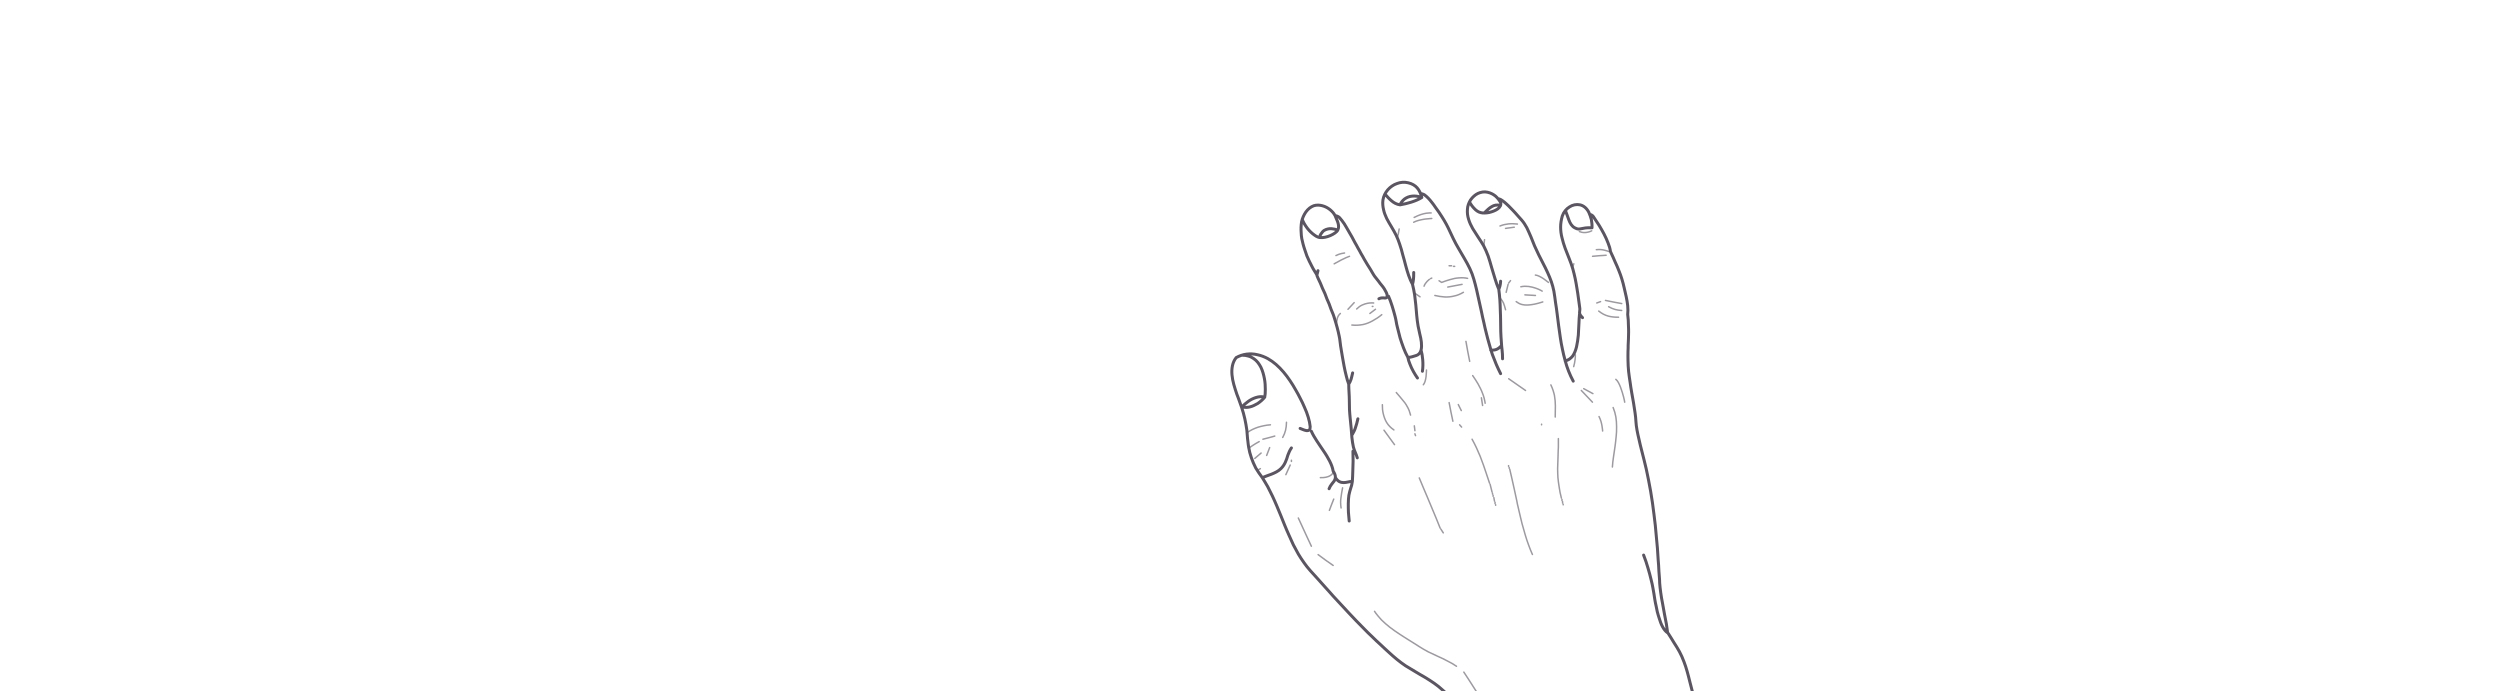
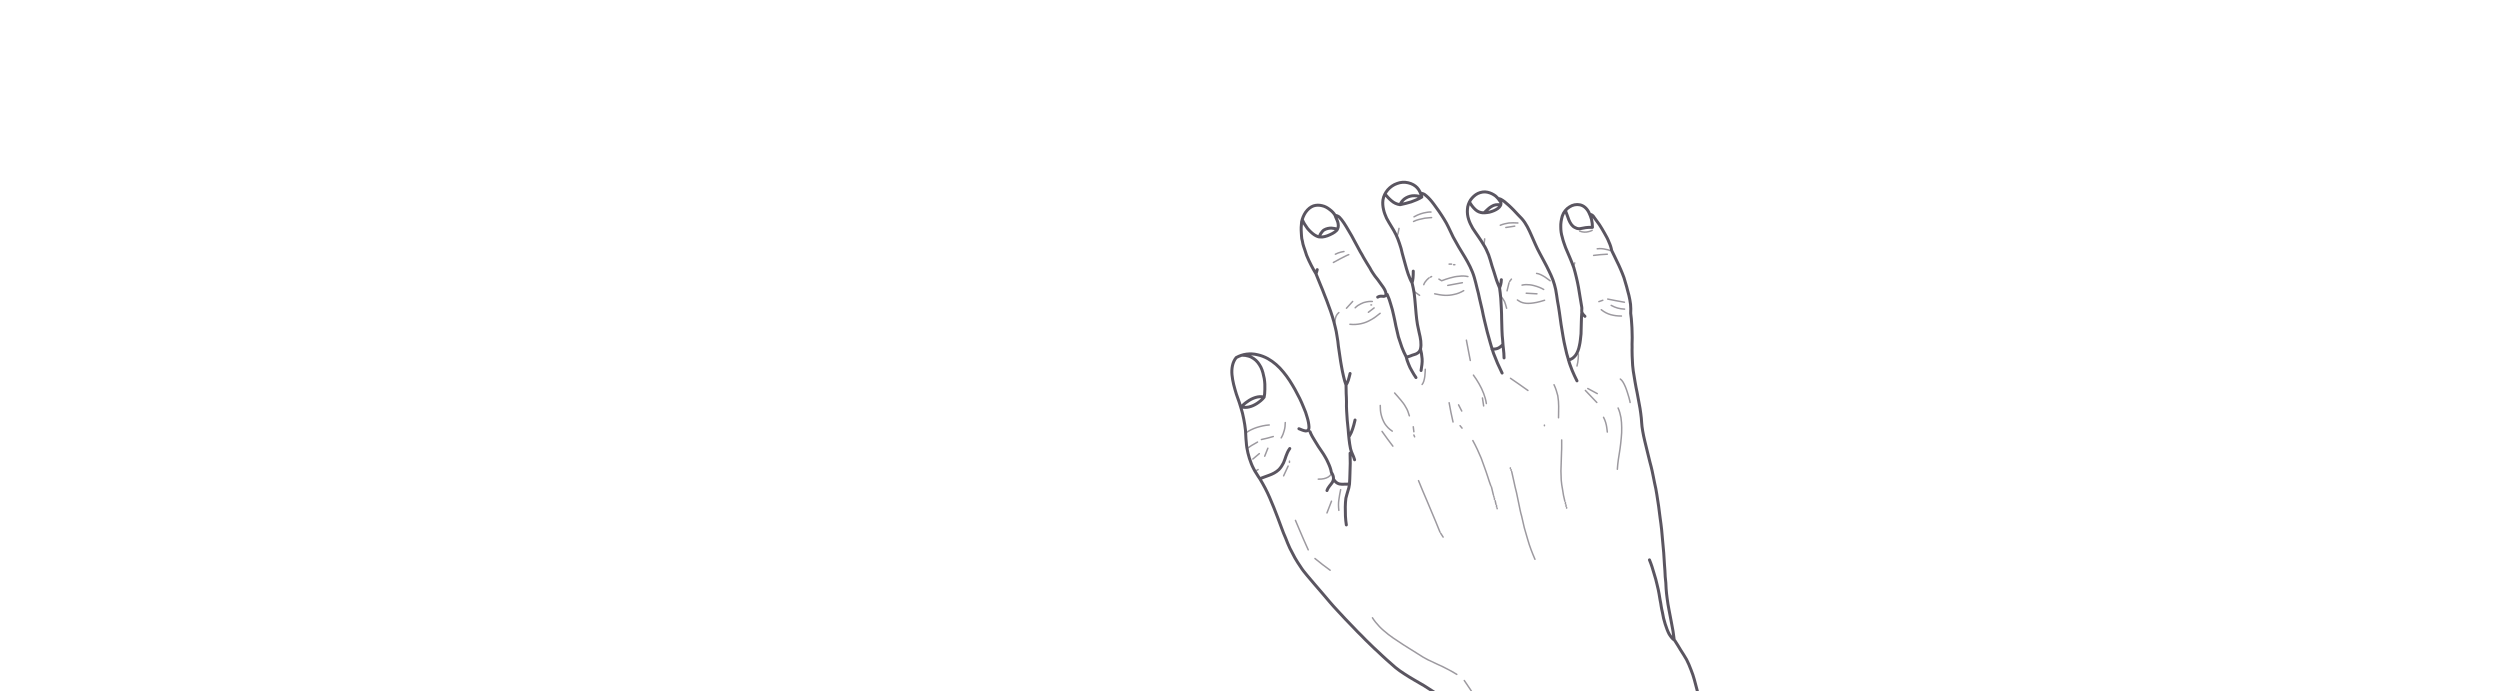
<svg xmlns="http://www.w3.org/2000/svg" viewBox="-400 -20 1666 460" data-side="right">
-   <path class="hand-creases" d="M553.7 121.9 C553.7 121.9 552.4 121.8 550.4 122.1 C549.4 122.3 548.2 122.5 546.8 123.0 C545.5 123.4 544.0 124.1 542.4 124.9 M554.1 125.6 C554.1 125.6 552.1 125.7 549.6 126.0 C547.1 126.4 544.1 127.0 542.1 128.1 M611.2 129.3 C609.1 129.1 607.2 129.0 605.3 129.2 C603.4 129.4 601.6 129.8 599.6 130.6 M609.1 131.4 L603.3 132.2 M589.3 139.7 L588.9 143.0 M496.0 148.6 C496.0 148.6 492.9 148.9 490.3 150.3 M672.0 147.6 C672.0 147.6 671.0 147.1 669.5 146.8 C668.0 146.4 665.9 146.1 663.8 146.4 M499.3 150.8 C498.7 150.9 496.1 152.1 493.7 153.3 C491.3 154.6 489.1 155.8 489.1 155.8 M670.3 150.1 L665.8 150.4 L661.3 150.8 M648.8 155.8 L648.0 157.9 M567.3 157.1 L565.7 157.1 M569.4 157.5 L568.6 157.5 M631.9 168.2 C631.9 168.2 630.5 167.1 628.7 165.8 C626.9 164.6 624.7 163.4 623.2 163.3 M554.1 165.3 L553.3 165.7 M578.0 165.5 C576.1 165.1 574.2 165.0 572.2 165.2 C570.3 165.3 568.3 165.7 566.4 166.3 C564.5 166.8 562.6 167.5 560.7 168.2 M552.5 166.2 C552.5 166.2 549.8 168.2 549.0 170.7 M606.6 167.0 L605.4 168.6 M574.3 169.5 L569.5 170.4 L564.8 171.3 M559.0 167.1 L560.7 168.2 M605.0 169.5 L603.7 174.8 M627.7 174.0 C627.7 174.0 626.0 172.9 623.3 172.0 C622.0 171.6 620.4 171.1 618.7 170.9 C617.0 170.7 615.3 170.7 613.5 171.1 M575.2 174.8 C573.0 176.1 571.0 176.9 568.9 177.3 C566.9 177.8 564.9 178.0 562.8 177.9 C560.7 177.8 558.5 177.4 556.2 176.9 M546.3 177.8 L543.3 175.7 M623.2 176.9 L616.2 176.5 M502.4 181.7 L498.3 186.1 M515.4 181.9 C515.4 181.9 513.6 181.7 511.4 182.1 C510.2 182.3 509.0 182.7 507.7 183.3 C506.4 183.9 505.3 184.7 504.1 185.9 M603.3 186.4 C602.8 184.5 602.4 183.1 601.9 181.9 C601.4 180.8 600.8 179.9 600.0 179.0 M680.7 182.3 L675.3 181.3 L669.9 180.2 M666.6 181.0 L664.1 181.9 M610.4 181.0 C611.4 181.7 612.4 182.4 613.8 182.8 C615.1 183.2 616.8 183.4 619.1 183.2 C620.3 183.1 621.5 182.9 623.0 182.6 C624.5 182.3 626.2 181.8 628.1 181.2 M514.9 184.2 L514.5 184.2 M516.6 186.1 L512.9 188.9 M672.0 184.4 C673.4 185.2 674.8 185.8 676.2 186.2 C677.6 186.6 679.1 186.8 680.7 186.9 M493.2 188.9 C490.8 191.1 491.1 193.3 490.6 195.2 M520.8 189.7 C518.8 191.4 516.7 192.7 514.7 193.8 C512.6 195.0 510.5 195.8 508.2 196.3 C505.8 196.7 503.5 196.9 500.9 196.6 M665.4 187.3 C667.5 189.0 669.5 190.0 671.6 190.6 C673.7 191.2 676.0 191.4 678.6 191.4 M576.9 207.5 L578.1 214.2 L579.4 220.8 M649.8 216.5 C649.9 220.5 648.7 224.3 648.7 224.3 M581.4 230.3 C582.6 232.1 583.9 233.9 585.0 235.9 C586.1 237.9 587.2 240.0 588.0 242.2 C588.8 244.2 589.4 246.4 589.7 248.7 M605.4 232.4 L611.0 236.3 L616.6 240.2 M676.8 232.8 C678.0 233.7 679.0 235.7 679.9 238.0 C680.8 240.3 681.5 242.8 682.0 244.7 C682.5 246.6 682.7 248.0 682.7 248.0 M633.5 236.5 C634.7 239.0 635.4 241.3 635.9 243.6 C636.3 245.9 636.5 248.2 636.5 250.5 C636.5 252.9 636.5 255.2 636.4 257.9 M655.4 239.0 L661.5 242.3 M653.8 240.2 L657.5 244.1 L661.2 248.0 M530.5 241.6 C531.8 243.2 533.2 244.6 534.4 246.2 C535.7 247.7 536.9 249.2 537.8 251.0 C538.8 252.6 539.5 254.6 540.0 256.6 M587.2 245.1 L588.0 250.2 M565.7 248.3 L566.9 254.5 L568.2 260.7 M521.2 249.7 C521.2 251.7 521.3 253.7 521.8 255.7 C522.3 257.8 523.0 259.8 524.1 261.6 C525.3 263.5 526.8 265.1 528.9 266.5 M571.8 249.6 L573.8 253.6 M675.0 251.6 C675.8 253.5 676.4 255.6 676.8 257.8 C677.1 259.8 677.3 262.0 677.3 264.3 C677.4 266.5 677.2 268.8 677.0 271.0 C676.8 273.4 676.5 275.7 676.2 277.9 C675.9 280.2 675.5 282.5 675.2 284.7 C674.9 286.9 674.6 289.0 674.5 291.2 M665.6 257.6 C666.7 259.7 667.3 262.1 667.6 264.0 C667.9 265.8 668.0 267.2 668.0 267.2 M457.3 261.4 C457.3 263.3 457.1 265.0 456.7 266.7 C456.3 268.3 455.7 269.9 454.8 271.5 M627.3 262.7 L627.3 263.1 M572.7 263.1 L574.0 264.6 M446.6 263.1 C445.1 263.2 443.7 263.4 442.3 263.7 C440.9 264.0 439.6 264.3 438.3 264.7 C435.7 265.6 433.4 266.7 431.7 267.9 M542.5 263.8 L542.9 267.0 M522.3 266.7 L525.8 271.5 L529.3 276.3 M542.9 269.1 L543.3 270.3 M449.5 270.6 L445.5 271.7 L441.6 272.7 M638.5 272.3 C638.5 273.7 638.5 275.0 638.5 276.4 C638.5 277.6 638.5 278.9 638.4 280.0 C638.3 282.4 638.3 284.5 638.2 286.5 C638.1 288.6 638.0 290.4 638.0 292.3 C638.0 294.3 638.1 296.1 638.2 298.2 C638.4 300.1 638.6 302.2 639.0 304.4 C639.3 306.8 639.8 309.2 640.5 311.9 M581.0 272.7 C582.0 274.5 583.0 276.5 583.9 278.4 C584.7 280.2 585.6 282.2 586.4 284.1 C587.1 286.0 587.9 288.1 588.6 290.0 C589.3 292.0 589.9 294.0 590.6 295.9 C591.3 298.0 591.9 300.0 592.6 301.9 M439.1 274.3 C437.6 275.1 436.3 275.9 435.2 276.6 C434.1 277.3 433.1 278.0 432.1 278.7 M446.1 278.3 L444.1 283.5 M440.4 281.9 L436.2 285.5 M605.3 290.3 L605.3 290.7 M605.7 291.5 L605.7 292.0 M460.6 286.7 L460.6 287.5 M606.1 292.7 C606.6 294.8 607.1 297.0 607.6 299.2 C608.1 301.5 608.6 303.9 609.2 306.4 C609.7 308.8 610.2 311.3 610.8 313.8 C611.0 315.1 611.3 316.4 611.6 317.6 C611.9 319.0 612.2 320.2 612.5 321.5 C612.8 322.8 613.1 324.0 613.4 325.3 C613.7 326.6 614.0 327.8 614.3 329.0 C615.0 331.6 615.7 334.1 616.4 336.4 C617.1 338.8 617.9 341.2 618.7 343.3 C619.5 345.5 620.3 347.5 621.2 349.5 M459.8 289.9 L456.9 296.3 M439.9 292.3 L437.9 293.5 M593.0 302.7 L594.3 307.9 M545.8 298.5 L548.6 305.2 L551.4 311.8 L554.2 318.5 L557.0 325.2 L559.7 331.9 M594.6 308.7 L594.6 309.2 M595.0 310.0 L595.0 310.7 M595.5 311.6 L595.9 313.9 M596.3 314.7 L596.3 315.6 M596.7 316.4 L596.7 316.7 M640.9 312.8 L640.9 313.6 M641.3 314.3 L641.3 315.2 M465.2 325.2 L468.1 331.5 L471.0 337.8 L473.9 344.0 M641.7 316.0 L641.7 316.4 M560.2 332.6 L561.8 335.1 M478.4 349.6 L483.4 353.3 L488.4 356.8 M516.0 387.4 C517.3 389.4 518.9 391.2 520.6 393.1 C522.3 394.8 524.3 396.5 526.3 398.1 C528.3 399.7 530.5 401.1 532.7 402.6 C534.9 404.0 537.1 405.5 539.3 406.8 C541.5 408.2 543.7 409.5 545.8 410.9 C547.7 412.1 549.7 413.3 551.8 414.4 C553.9 415.4 556.1 416.4 558.2 417.4 C560.4 418.3 562.5 419.4 564.6 420.5 C566.7 421.5 568.7 422.7 570.6 424.0 M575.5 427.9 L579.3 433.7 L583.0 439.5 L586.7 445.2 M550.6 226.6 C550.6 227.3 550.5 229.2 550.3 231.2 C550.0 233.2 549.5 235.3 548.5 236.4 M494.7 305.1 C494.2 307.8 493.8 309.8 493.6 311.8 C493.3 313.7 493.3 315.8 493.7 318.5 M488.8 312.6 L487.3 316.4 L485.9 320.1 M488.4 293.9 C488.6 295.0 487.9 296.1 486.4 297.0 C484.9 297.9 482.7 298.4 479.9 298.3 M532.4 132.6 C532.0 135.4 531.7 136.7 531.1 138.4 M660.7 133.8 C660.7 133.8 659.7 134.4 658.2 134.7 C656.6 135.1 654.6 135.2 652.5 134.3" fill="none" stroke="#5a5560" stroke-opacity="0.6" stroke-width="1" stroke-linecap="round" stroke-linejoin="round" />
-   <path class="hand-lines" d="M547.5 111.6 C545.5 112.9 543.0 113.9 540.5 114.7 C538.0 115.5 535.4 116.1 533.0 116.5 C533.6 115.0 534.6 113.7 536.0 112.6 C537.4 111.6 539.0 110.9 541.0 110.7 C542.9 110.5 545.1 110.7 547.5 111.6 C546.8 109.0 545.9 106.9 544.4 105.2 C543.0 103.6 541.0 102.4 538.4 101.8 C535.9 101.2 533.3 101.4 531.0 102.3 C528.6 103.1 526.5 104.6 524.8 106.5 C523.2 108.4 522.0 110.7 521.6 113.2 C521.3 115.5 521.5 117.6 522.0 119.7 C522.4 121.7 523.2 123.7 524.1 125.6 C525.1 127.5 526.2 129.4 527.3 131.2 C528.4 133.1 529.5 134.9 530.4 136.8 C531.3 138.7 532.1 140.7 532.8 142.9 C533.6 145.1 534.2 147.4 534.8 149.8 C535.5 152.1 536.1 154.5 536.7 156.8 C537.3 159.1 538.0 161.4 538.7 163.5 C539.5 165.7 540.3 167.7 541.3 169.5 C541.9 167.2 542.1 165.5 542.1 161.6 M600.0 229.0 C599.0 227.0 598.0 224.9 597.1 222.8 C596.2 220.6 595.3 218.4 594.5 216.2 C593.8 213.9 593.0 211.6 592.4 209.2 C591.7 206.9 591.1 204.5 590.5 202.1 C589.9 199.7 589.3 197.3 588.8 194.8 C588.2 192.4 587.7 190.0 587.2 187.5 C586.7 185.1 586.1 182.7 585.6 180.3 C585.1 177.9 584.6 175.5 584.0 173.1 C583.4 170.8 582.9 168.4 582.2 166.2 C581.5 163.7 580.6 161.3 579.5 159.0 C578.4 156.7 577.2 154.5 575.9 152.3 C574.6 150.0 573.3 147.8 572.0 145.6 C570.7 143.4 569.5 141.2 568.4 138.9 C567.1 136.2 566.1 134.0 565.2 132.1 C564.3 130.2 563.4 128.6 562.4 126.9 C561.4 125.2 560.3 123.5 558.9 121.4 C558.1 120.3 557.4 119.3 556.6 118.2 C555.9 117.0 555.0 116.0 554.2 114.9 C552.6 112.8 550.9 111.0 549.2 109.8 C548.4 109.3 546.6 108.9 546.6 108.9 M600.0 114.9 C599.0 113.2 597.9 111.8 596.5 110.6 C595.1 109.5 593.5 108.6 591.3 108.1 C589.1 107.6 586.9 108.0 584.9 108.9 C583.0 109.8 581.3 111.4 580.0 113.2 C578.8 115.1 578.0 117.3 577.9 119.4 C577.7 121.8 578.0 124.0 578.7 126.2 C579.3 128.3 580.3 130.3 581.4 132.3 C582.6 134.3 583.9 136.2 585.1 138.1 C586.4 140.0 587.6 141.9 588.7 143.8 C589.8 145.9 590.8 148.2 591.7 150.6 C592.5 153.0 593.3 155.6 594.0 158.2 C594.8 160.7 595.5 163.3 596.3 165.8 C597.0 168.3 597.9 170.6 598.8 172.8 C599.4 171.3 599.9 170.0 600.0 167.4 M523.1 109.5 C524.3 110.9 525.7 112.5 527.3 113.8 C528.9 115.2 530.8 116.2 533.0 116.5 M518.9 179.1 C520.3 178.3 521.8 178.5 522.9 178.6 C523.9 178.6 524.5 178.5 524.4 176.8 C524.3 175.6 523.5 174.2 522.5 172.5 C521.5 170.8 519.9 169.3 518.8 167.6 C517.6 165.9 516.2 164.5 515.5 163.3 C514.9 162.1 514.1 161.2 513.5 159.9 C512.9 158.7 512.0 157.7 511.3 156.4 C510.7 155.2 509.8 154.1 509.1 152.7 C508.5 151.4 507.7 150.3 507.0 149.0 C506.4 147.7 505.6 146.5 504.9 145.2 C504.3 143.9 503.6 142.9 502.9 141.6 C501.7 139.1 500.4 137.0 499.2 134.9 C498.0 132.7 496.8 130.8 495.8 129.1 C494.7 127.5 493.7 126.2 492.8 125.2 C491.6 123.8 489.7 123.7 489.7 123.7 C489.0 122.3 487.8 120.9 486.3 119.7 C484.8 118.5 483.1 117.6 481.2 117.1 C479.3 116.6 477.4 116.5 475.5 117.1 C473.6 117.8 471.8 119.1 470.2 121.3 C468.9 123.2 467.9 125.4 467.4 127.7 C467.0 130.1 466.9 132.5 467.1 135.1 C467.1 136.4 467.3 137.6 467.5 139.0 C467.8 140.3 468.1 141.5 468.4 142.8 C468.8 144.1 469.1 145.4 469.6 146.7 C470.0 148.0 470.5 149.2 470.9 150.5 C471.9 153.0 473.1 155.2 474.2 157.4 C475.3 159.7 476.6 161.4 477.6 163.2 L478.3 160.4 M648.4 234.0 C647.2 231.8 646.2 229.6 645.3 227.3 C644.4 225.0 643.6 222.6 643.0 220.2 C642.3 217.7 641.7 215.2 641.2 212.7 C640.6 210.1 640.2 207.6 639.8 205.0 C639.4 202.4 639.0 199.8 638.7 197.2 C638.3 194.5 638.0 191.9 637.7 189.3 C637.4 186.7 637.0 184.1 636.6 181.6 C636.3 179.0 635.9 176.5 635.5 174.0 C635.1 171.9 634.5 169.8 633.8 167.7 C633.1 165.6 632.2 163.6 631.3 161.6 C630.4 159.6 629.4 157.6 628.4 155.7 C627.4 153.7 626.4 151.7 625.4 149.8 C624.4 147.8 623.5 145.8 622.6 143.8 C621.8 141.8 621.0 139.8 620.2 137.8 C619.3 135.8 618.5 133.8 617.5 131.8 C616.5 129.9 615.3 128.1 613.9 126.5 C613.1 125.7 612.3 124.7 611.3 123.6 C610.4 122.6 609.4 121.4 608.4 120.4 C607.4 119.3 606.3 118.2 605.3 117.2 C604.3 116.3 603.3 115.3 602.4 114.6 C600.6 113.2 599.2 112.3 598.5 112.6 M579.4 114.9 C580.2 116.2 581.2 117.7 582.4 118.9 C583.6 120.2 585.0 121.3 586.8 121.7 C588.2 122.1 590.3 122.0 592.4 121.6 C594.5 121.1 596.6 120.3 598.1 119.2 C599.6 118.1 600.5 116.6 600.0 114.9 M643.2 120.3 C644.0 122.1 644.6 124.4 645.5 126.6 C646.3 128.8 647.5 130.8 649.4 131.8 C651.3 132.9 652.4 132.7 653.8 132.4 C655.3 132.1 657.2 131.6 660.9 131.8 C661.0 129.9 660.8 128.1 660.5 126.4 C660.1 124.7 659.5 123.1 658.8 121.5 C657.3 118.6 655.2 117.0 652.9 116.5 C650.5 116.0 648.0 116.5 645.9 117.9 C643.8 119.2 642.0 121.3 641.1 124.0 C640.4 126.5 640.0 128.9 640.0 131.3 C640.0 133.7 640.3 136.1 640.9 138.4 C641.4 140.7 642.2 143.1 643.0 145.4 C643.9 147.7 644.8 150.0 645.7 152.3 C646.6 154.5 647.4 156.8 648.1 159.1 C648.7 161.2 649.2 163.4 649.7 165.6 C650.1 167.8 650.6 170.0 650.9 172.3 C651.3 174.5 651.6 176.8 651.9 179.0 C652.2 181.2 652.5 183.5 652.8 185.6 C653.0 187.8 651.5 188.7 654.6 191.7 M600.0 116.9 C597.5 116.3 595.7 116.7 594.1 117.7 C592.4 118.6 590.9 120.2 589.1 121.9 M489.7 123.7 C490.2 125.2 491.1 126.7 491.6 128.4 C492.1 130.1 492.3 131.7 491.5 133.3 C490.9 134.6 488.8 136.0 486.5 137.0 C484.2 138.0 481.7 138.5 480.1 138.3 C478.4 138.0 481.3 134.1 482.5 133.5 C484.1 132.6 485.7 132.3 487.3 132.4 C488.8 132.5 490.2 132.9 491.5 133.3 M467.8 126.1 C468.5 128.2 469.8 130.2 471.2 132.1 C472.7 134.0 474.4 135.6 476.0 136.7 C477.6 137.9 479.1 138.4 480.1 138.3 M659.4 122.8 C661.3 123.3 661.8 124.3 662.1 124.8 C663.2 126.5 664.4 128.2 665.6 130.1 C666.7 132.0 667.9 133.9 668.9 135.9 C669.9 137.9 670.9 139.9 671.6 141.9 C672.4 143.8 673.0 145.8 673.2 147.6 C674.4 150.1 675.4 152.4 676.3 154.5 C677.3 156.6 678.1 158.5 678.8 160.3 C679.6 162.2 680.2 164.0 680.8 165.9 C681.4 167.8 681.9 169.8 682.4 172.0 C682.8 173.8 683.3 175.7 683.7 177.7 C684.1 179.6 684.5 181.7 684.7 183.7 C684.9 185.7 684.9 187.7 684.7 189.6 C685.0 191.8 685.2 194.4 685.2 197.2 C685.3 198.6 685.3 200.0 685.3 201.5 C685.3 202.9 685.3 204.3 685.2 205.8 C685.1 207.3 685.1 208.7 685.0 210.1 C685.0 211.4 685.0 212.8 684.9 214.0 C684.9 216.5 684.8 218.7 684.9 220.3 C684.9 222.7 685.1 225.1 685.3 227.5 C685.6 229.9 685.9 232.3 686.3 234.7 C686.6 237.1 687.0 239.4 687.4 241.8 C687.8 244.1 688.2 246.3 688.6 248.6 C689.0 250.8 689.3 252.9 689.6 255.1 C689.9 257.1 690.1 259.1 690.2 261.1 C690.3 262.7 690.5 264.5 690.9 266.6 C691.3 268.6 691.7 270.8 692.3 273.1 C692.8 275.3 693.3 277.6 693.9 279.8 C694.5 282.2 695.1 284.4 695.6 286.5 C696.1 288.6 696.6 290.6 697.0 292.3 C697.3 293.6 697.6 294.9 697.8 296.1 C698.1 297.4 698.4 298.7 698.6 300.0 C699.1 302.5 699.6 305.0 700.0 307.5 C700.4 310.1 700.8 312.6 701.2 315.1 C701.5 317.6 701.9 320.1 702.2 322.7 C702.5 325.2 702.8 327.7 703.1 330.2 C703.3 332.7 703.6 335.2 703.8 337.8 C704.1 340.3 704.3 342.8 704.5 345.3 C704.7 347.9 704.9 350.5 705.0 353.0 C705.1 354.2 705.2 355.6 705.3 356.8 C705.4 358.1 705.5 359.5 705.5 360.7 C705.6 362.0 705.7 363.2 705.8 364.6 C705.9 365.9 706.0 367.2 706.0 368.5 C706.1 370.4 706.4 372.5 706.7 374.9 C707.0 377.2 707.4 379.6 707.9 382.0 C708.3 384.4 708.8 386.9 709.2 389.2 C709.7 391.6 710.1 393.8 710.5 396.0 C710.8 398.1 711.1 400.0 711.3 401.7 C710.1 400.9 709.0 399.6 708.0 397.8 C707.0 396.0 706.2 393.8 705.5 391.4 C705.1 390.3 704.8 389.0 704.4 387.6 C704.1 386.4 703.9 385.0 703.6 383.7 C703.3 382.3 703.0 381.1 702.8 379.7 C702.6 378.4 702.4 377.1 702.2 375.8 C702.0 374.9 701.8 373.5 701.5 371.8 C701.2 370.1 700.8 368.2 700.2 365.9 C699.7 363.7 699.0 361.2 698.2 358.5 C697.8 357.1 697.4 355.8 696.9 354.3 C696.4 353.0 695.9 351.4 695.3 349.9 M477.6 163.6 C478.5 166.0 479.7 168.0 480.6 170.4 C481.5 172.9 482.8 174.9 483.6 177.4 C484.4 179.9 485.7 182.0 486.4 184.4 C487.2 186.9 488.4 189.0 489.1 191.5 C489.8 193.9 490.5 195.9 491.1 198.3 C491.7 200.3 492.0 202.1 492.5 204.3 C493.0 206.5 493.0 208.4 493.4 210.7 C493.9 213.0 494.0 215.0 494.5 217.3 C495.0 219.7 495.2 221.7 495.7 224.0 C496.2 226.3 496.5 228.2 497.1 230.3 C497.6 232.4 498.1 234.2 498.8 236.0 C499.4 235.0 499.9 234.1 500.3 232.9 C500.6 231.7 501.0 230.5 501.4 228.5 M541.3 169.5 C541.9 171.8 542.3 174.1 542.7 176.4 C543.0 178.7 543.3 181.0 543.5 183.3 C543.7 185.6 543.9 187.9 544.1 190.2 C544.3 192.5 544.6 194.8 545.0 197.2 C545.3 198.8 545.7 200.6 546.1 202.4 C546.6 204.3 547.0 206.2 547.2 208.0 C547.4 209.8 547.4 211.6 547.0 213.3 C546.4 215.5 545.1 216.6 543.5 217.0 C541.8 217.4 540.1 218.3 538.2 218.1 C538.5 219.6 538.9 221.1 539.6 222.7 C540.2 224.4 541.0 225.9 541.9 227.6 C542.8 229.3 543.6 230.4 544.6 231.9 M598.8 172.8 C599.1 175.0 599.3 177.3 599.5 179.7 C599.6 182.0 599.8 184.3 599.8 186.7 C599.9 189.1 600.0 191.4 600.0 193.8 C600.0 196.2 600.1 198.6 600.1 200.9 C600.2 203.3 600.3 205.6 600.5 207.9 C600.6 209.9 600.8 211.7 601.0 213.4 C601.2 215.2 601.3 216.9 601.3 219.1 M525.3 177.4 C526.2 179.6 527.0 181.5 527.7 183.9 C528.5 186.3 529.0 188.4 529.7 190.9 C530.4 193.4 530.5 195.5 531.2 198.0 C531.9 200.5 532.3 202.6 533.0 205.1 C533.8 207.5 534.4 209.5 535.3 211.8 C536.2 214.1 537.0 216.0 538.2 218.1 M652.6 189.3 C652.4 191.0 652.3 193.1 652.2 195.6 C652.1 198.0 652.0 200.6 651.8 203.3 C651.5 206.0 651.2 208.6 650.6 211.1 C650.0 213.5 649.2 215.6 648.0 217.3 C646.7 218.9 645.1 220.1 643.0 220.5 M600.5 210.4 C598.2 212.9 596.4 213.5 593.4 213.3 M547.0 213.3 C547.5 215.0 547.9 217.2 548.1 219.7 C548.3 222.1 548.3 224.8 547.9 227.4 M466.4 265.5 C467.9 266.1 469.6 266.9 471.0 267.0 C472.3 267.0 473.2 266.4 473.1 264.3 C472.9 262.3 472.5 260.2 471.8 258.0 C471.1 255.7 470.3 253.5 469.3 251.4 C468.4 249.2 467.4 247.2 466.5 245.5 C465.5 243.5 464.5 241.6 463.3 239.6 C462.2 237.6 460.9 235.5 459.6 233.6 C458.3 231.6 456.8 229.7 455.3 227.9 C453.8 226.1 452.1 224.4 450.4 222.9 C448.7 221.4 446.8 220.1 444.9 219.0 C442.7 217.8 440.4 216.9 438.0 216.4 C435.6 215.8 433.1 215.7 430.7 216.0 C428.3 216.3 426.0 217.1 423.8 218.3 M427.6 216.7 C429.3 216.7 430.7 216.9 432.0 217.3 C433.4 217.7 434.5 218.3 435.5 219.0 C437.6 220.4 439.1 222.5 440.3 224.8 C441.4 227.1 442.1 229.7 442.6 232.3 C443.1 234.8 443.2 237.3 443.2 239.5 C443.2 241.7 443.1 243.5 442.8 244.7 M423.8 218.3 C422.5 219.9 421.7 221.8 421.3 223.7 C420.9 225.6 420.8 227.7 421.0 229.8 C421.2 231.9 421.6 234.1 422.2 236.2 C422.8 238.4 423.5 240.5 424.2 242.6 C424.9 244.5 425.7 246.4 426.3 248.3 C427.1 250.4 427.9 252.8 428.6 255.3 C429.3 257.9 429.9 260.4 430.3 262.9 C430.8 265.4 431.1 267.9 431.2 270.3 C431.3 271.6 431.4 273.0 431.6 274.2 C431.7 275.5 431.9 276.7 432.1 278.0 C432.5 280.4 433.1 282.8 433.9 285.0 C434.7 287.3 435.6 289.5 436.8 291.8 C437.4 292.8 438.1 293.9 438.9 295.1 C439.6 296.1 440.4 297.3 441.2 298.3 C442.9 297.5 445.1 296.9 447.3 296.0 C449.5 295.1 451.8 294.1 453.7 292.2 C455.1 290.8 456.0 289.3 456.6 287.9 C457.3 286.5 457.7 285.0 458.2 283.4 C458.8 281.9 459.4 280.2 460.6 278.5 M498.8 236.0 C498.8 238.0 498.9 239.7 499.0 241.5 C499.1 243.4 499.2 245.1 499.2 247.0 C499.2 249.0 499.2 250.9 499.3 253.0 C499.4 255.1 499.6 257.0 499.8 259.1 C500.0 261.1 500.2 263.1 500.4 265.1 C500.6 267.2 500.7 269.3 500.9 271.5 C501.2 273.7 501.4 275.9 501.9 277.9 C502.6 280.7 503.8 282.5 504.5 285.1 M442.8 244.7 C440.9 244.1 438.9 244.3 437.0 244.9 C435.1 245.5 433.3 246.4 431.7 247.6 C430.1 248.7 428.8 249.9 427.9 251.1 C429.4 251.6 431.1 251.6 432.8 251.2 C434.6 250.8 436.4 249.9 438.1 248.9 C439.9 247.7 441.5 246.3 442.8 244.7 M504.9 259.1 C504.3 261.5 503.9 263.4 503.3 264.9 C502.8 266.6 502.1 267.9 501.2 269.5 M473.9 267.4 C474.8 269.5 476.1 271.6 477.5 273.8 C478.2 274.9 478.9 276.0 479.7 277.1 C480.5 278.3 481.3 279.4 482.0 280.5 C482.8 281.6 483.5 282.8 484.2 283.9 C484.9 285.1 485.5 286.1 486.1 287.3 C487.2 289.5 488.1 291.8 488.4 293.9 M501.6 280.7 C501.6 282.9 501.7 285.2 501.7 287.4 C501.7 289.6 501.6 291.9 501.5 294.1 C501.5 296.3 501.3 298.5 501.2 300.8 C501.0 302.6 500.6 304.1 500.1 305.4 C499.7 306.9 499.2 308.2 498.9 310.0 C498.7 311.7 498.5 313.6 498.5 315.6 C498.5 317.5 498.5 319.6 498.6 321.5 C498.7 323.4 498.9 325.4 499.1 327.2 M488.4 293.9 C490.4 296.9 490.1 298.7 489.2 300.4 C488.2 301.9 486.5 303.4 485.7 305.7 M441.2 298.3 C442.5 300.3 443.6 302.3 444.8 304.3 C445.9 306.4 446.9 308.4 447.9 310.5 C448.9 312.7 449.9 314.8 450.8 317.0 C451.7 319.2 452.6 321.4 453.5 323.5 C454.4 325.8 455.3 328.0 456.2 330.2 C457.1 332.3 458.0 334.6 459.0 336.7 C459.9 338.8 460.9 341.0 461.9 343.1 C463.0 345.2 464.1 347.3 465.2 349.2 C466.4 351.2 467.7 353.2 469.0 355.0 C470.3 356.9 471.8 358.7 473.3 360.4 C475.0 362.3 476.6 364.1 478.3 365.9 C480.0 367.8 481.6 369.6 483.3 371.5 C485.0 373.3 486.6 375.2 488.3 377.1 C490.0 378.9 491.7 380.8 493.4 382.6 C495.1 384.4 496.8 386.3 498.5 388.1 C500.3 390.0 502.0 391.8 503.7 393.6 C505.5 395.4 507.2 397.2 509.0 399.0 C510.8 400.8 512.5 402.6 514.4 404.3 C516.1 406.0 518.0 407.8 519.8 409.4 C521.6 411.2 523.5 412.8 525.3 414.5 C527.2 416.2 529.0 417.9 530.9 419.4 C532.8 421.0 534.7 422.3 536.7 423.7 C538.8 425.0 540.9 426.3 543.0 427.5 C545.2 428.8 547.3 430.1 549.5 431.3 C551.6 432.6 553.7 433.9 555.7 435.3 C557.7 436.7 559.6 438.2 561.3 439.8 C563.1 441.3 564.7 443.0 566.1 445.0 C567.5 446.8 568.8 448.8 570.1 450.8 C571.4 452.7 572.6 454.8 573.8 456.7 C575.0 458.7 576.1 460.8 577.2 462.9 C578.3 464.9 579.3 467.1 580.4 469.2 C581.4 471.3 582.3 473.4 583.3 475.6 C584.2 477.7 585.1 479.9 586.0 482.0 C586.9 484.2 587.8 486.3 588.6 488.6 C589.5 490.7 590.3 492.9 591.1 495.1 C591.9 497.2 592.8 499.5 593.7 501.9 C594.6 504.4 595.5 506.8 596.3 509.0 C597.1 511.2 597.9 513.2 598.4 514.7 M500.8 300.8 C499.2 300.9 497.3 301.6 495.4 301.6 C493.4 301.6 491.5 300.9 489.9 298.2 M711.7 402.1 C713.0 404.2 714.3 406.1 715.5 408.2 C716.8 410.2 718.0 412.1 719.2 414.3 C720.3 416.4 721.3 418.5 722.2 421.0 C723.0 423.1 723.7 425.2 724.3 427.4 C724.9 429.6 725.5 431.7 726.0 433.9 C726.5 436.1 727.1 438.3 727.7 440.5 C728.3 442.7 728.9 444.9 729.7 447.0 C730.5 449.1 731.3 451.2 732.1 453.2 C733.0 455.3 733.9 457.4 734.8 459.5 C735.7 461.5 736.7 463.6 737.6 465.6 C738.6 467.7 739.6 469.8 740.6 471.8 C741.6 473.8 742.7 475.8 743.7 477.8 C744.7 479.9 745.8 481.8 746.8 483.8 C747.6 485.5 748.6 487.4 749.7 489.5 C750.3 490.7 750.9 491.8 751.5 492.9 C752.1 494.1 752.7 495.3 753.3 496.5 C753.9 497.7 754.5 498.8 755.1 500.1 C755.8 501.3 756.4 502.4 757.0 503.6 C758.2 505.9 759.3 508.0 760.2 510.0 C761.2 511.9 762.0 513.6 762.6 514.7" fill="none" stroke="#5a5560" stroke-width="2" stroke-linecap="round" stroke-linejoin="round" data-source="rows" />
+   <path class="hand-creases" d="M553.6 121.3 C553.6 121.3 552.3 121.2 550.3 121.6 C549.3 121.8 548.1 122.0 546.7 122.5 C545.4 122.9 543.9 123.6 542.3 124.5 M554.0 125.0 C554.0 125.0 552.0 125.1 549.5 125.4 C547.0 125.9 544.0 126.5 542.0 127.6 M611.5 128.6 C609.4 128.5 607.4 128.4 605.5 128.6 C603.6 128.9 601.8 129.3 599.8 130.1 M609.4 130.7 L603.5 131.6 M589.4 139.2 L589.0 142.5 M495.6 147.6 C495.6 147.6 492.5 148.0 489.9 149.4 M672.8 146.9 C672.8 146.9 671.7 146.4 670.2 146.2 C668.7 145.8 666.5 145.5 664.4 145.8 M498.8 149.7 C498.2 149.8 495.6 151.2 493.2 152.4 C490.8 153.7 488.6 154.9 488.6 154.9 M671.1 149.4 L666.5 149.7 L662.0 150.2 M649.4 155.2 L648.6 157.3 M567.3 156.0 L565.7 156.0 M569.5 156.4 L568.7 156.4 M633.0 167.1 C633.0 167.1 631.5 166.0 629.7 164.7 C627.8 163.5 625.6 162.3 624.0 162.2 M554.0 164.3 L553.2 164.7 M578.2 164.3 C576.3 163.9 574.4 163.8 572.3 164.1 C570.4 164.2 568.4 164.6 566.4 165.2 C564.5 165.7 562.6 166.4 560.7 167.1 M552.3 165.2 C552.3 165.2 549.6 167.2 548.8 169.7 M607.2 166.0 L606.0 167.6 M574.5 168.4 L569.6 169.3 L564.8 170.2 M558.9 166.0 L560.7 167.1 M605.6 168.5 L604.3 173.8 M628.7 172.9 C628.7 172.9 627.0 171.8 624.2 170.9 C622.9 170.5 621.3 170.0 619.5 169.8 C617.8 169.6 616.1 169.6 614.3 170.0 M575.4 173.7 C573.2 175.0 571.1 175.8 569.0 176.2 C567.0 176.7 564.9 176.9 562.8 176.8 C560.6 176.7 558.4 176.3 556.1 175.8 M546.0 176.8 L543.0 174.7 M624.2 175.8 L617.1 175.4 M501.4 180.9 L497.3 185.4 M514.5 180.9 C514.5 180.9 512.7 180.7 510.5 181.2 C509.3 181.4 508.1 181.8 506.8 182.5 C505.5 183.1 504.3 183.9 503.1 185.1 M604.0 185.4 C603.5 183.5 603.1 182.1 602.6 180.9 C602.0 179.8 601.4 178.9 600.6 178.0 M682.5 181.4 L677.0 180.4 L671.4 179.3 M668.1 180.1 L665.5 181.0 M611.2 179.9 C612.2 180.6 613.3 181.3 614.7 181.7 C616.0 182.1 617.8 182.3 620.1 182.1 C621.3 182.0 622.5 181.8 624.1 181.5 C625.6 181.2 627.3 180.7 629.3 180.1 M514.0 183.2 L513.6 183.2 M515.7 185.2 L511.9 188.1 M673.7 183.5 C675.1 184.3 676.6 184.9 678.0 185.3 C679.4 185.7 680.9 185.9 682.6 186.0 M492.2 188.3 C489.7 190.5 489.9 192.9 489.4 194.8 M519.7 188.8 C517.7 190.5 515.6 192.0 513.6 193.1 C511.4 194.4 509.3 195.2 507.0 195.7 C504.6 196.2 502.2 196.4 499.6 196.1 M667.1 186.4 C669.2 188.1 671.3 189.1 673.4 189.7 C675.6 190.3 677.9 190.6 680.5 190.6 M577.2 206.7 L578.5 213.5 L579.8 220.2 M651.8 215.9 C652.0 220.0 650.9 223.9 650.9 223.9 M581.9 230.0 C583.2 231.8 584.5 233.7 585.6 235.7 C586.8 237.8 587.9 240.0 588.7 242.2 C589.5 244.3 590.2 246.6 590.5 248.9 M606.6 232.1 L612.4 236.1 L618.2 240.2 M679.8 232.6 C681.1 233.5 682.2 235.5 683.2 237.9 C684.2 240.3 684.9 242.9 685.5 244.8 C686.1 246.8 686.3 248.2 686.3 248.2 M635.6 236.4 C636.8 238.9 637.5 241.3 638.1 243.7 C638.5 246.1 638.7 248.4 638.7 250.8 C638.7 253.3 638.7 255.7 638.6 258.4 M658.1 238.9 L664.4 242.3 M656.5 240.2 L660.3 244.2 L664.1 248.2 M529.4 241.9 C530.7 243.4 532.1 244.9 533.4 246.5 C534.7 248.0 535.9 249.6 536.8 251.3 C537.9 253.0 538.6 255.0 539.2 257.1 M587.9 245.2 L588.7 250.5 M565.7 248.4 L566.9 254.8 L568.3 261.2 M519.8 250.2 C519.8 252.2 519.9 254.3 520.4 256.3 C520.9 258.4 521.7 260.4 522.8 262.3 C524.1 264.2 525.6 265.9 527.8 267.3 M572.0 249.8 L574.1 253.9 M678.3 251.9 C679.2 253.9 679.8 256.1 680.2 258.3 C680.5 260.4 680.7 262.6 680.7 264.9 C680.8 267.2 680.6 269.6 680.4 271.9 C680.2 274.3 679.9 276.7 679.6 279.0 C679.3 281.4 678.8 283.7 678.5 286.0 C678.2 288.3 677.9 290.5 677.8 292.7 M668.6 258.1 C669.8 260.3 670.4 262.7 670.7 264.6 C671.0 266.5 671.1 267.9 671.1 267.9 M456.5 261.6 C456.5 263.4 456.3 265.2 455.8 266.9 C455.4 268.5 454.8 270.1 453.8 271.8 M629.2 263.3 L629.2 263.7 M573.0 263.7 L574.3 265.3 M445.8 263.2 C444.3 263.3 442.9 263.5 441.5 263.8 C440.1 264.1 438.7 264.5 437.4 264.9 C434.8 265.8 432.5 266.9 430.8 268.1 M541.8 264.4 L542.2 267.7 M521.0 267.5 L524.6 272.5 L528.2 277.3 M542.2 269.9 L542.7 271.1 M448.5 270.9 L444.5 272.0 L440.6 272.9 M640.7 273.2 C640.7 274.7 640.7 276.0 640.7 277.4 C640.7 278.7 640.7 280.0 640.6 281.2 C640.5 283.6 640.5 285.8 640.4 287.9 C640.3 290.0 640.2 291.9 640.2 293.9 C640.2 295.9 640.3 297.8 640.4 299.9 C640.6 301.9 640.8 304.0 641.3 306.3 C641.6 308.7 642.1 311.2 642.8 314.0 M581.5 273.6 C582.5 275.5 583.6 277.5 584.5 279.5 C585.3 281.4 586.2 283.4 587.1 285.4 C587.8 287.4 588.6 289.5 589.3 291.5 C590.1 293.5 590.7 295.6 591.4 297.6 C592.1 299.7 592.7 301.8 593.5 303.8 M438.0 274.6 C436.5 275.4 435.2 276.2 434.0 276.9 C432.9 277.7 431.9 278.3 430.9 279.0 M444.9 278.7 L442.8 284.0 M439.2 282.3 L434.9 285.9 M606.5 291.8 L606.5 292.2 M607.0 293.0 L607.0 293.5 M459.3 287.3 L459.3 288.1 M607.4 294.3 C607.9 296.4 608.4 298.7 608.9 301.0 C609.4 303.4 609.9 305.7 610.6 308.3 C611.1 310.8 611.6 313.4 612.2 316.0 C612.4 317.3 612.7 318.6 613.0 319.9 C613.3 321.3 613.6 322.6 614.0 323.9 C614.3 325.2 614.6 326.5 614.9 327.8 C615.2 329.2 615.5 330.4 615.8 331.7 C616.5 334.3 617.3 336.9 618.0 339.3 C618.7 341.8 619.5 344.2 620.3 346.3 C621.2 348.6 622.0 350.7 622.9 352.7 M458.4 290.6 L455.4 297.1 M438.4 292.9 L436.4 294.1 M593.9 304.5 L595.2 309.9 M545.3 300.3 L548.1 307.1 L551.0 313.9 L553.9 320.8 L556.8 327.7 L559.6 334.6 M595.5 310.7 L595.5 311.2 M595.9 312.0 L595.9 312.8 M596.4 313.7 L596.9 316.1 M597.3 316.9 L597.3 317.8 M597.7 318.6 L597.7 319.0 M643.2 314.9 L643.2 315.7 M643.6 316.5 L643.6 317.4 M463.3 326.8 L466.1 333.4 L468.9 339.9 L471.8 346.4 M644.0 318.2 L644.0 318.6 M560.1 335.4 L561.7 337.9 M476.3 352.2 L481.3 356.2 L486.4 360.0 M514.6 391.7 C515.9 393.8 517.5 395.7 519.3 397.6 C521.0 399.4 523.1 401.1 525.2 402.8 C527.2 404.4 529.5 405.9 531.8 407.4 C534.0 408.9 536.3 410.4 538.6 411.8 C540.8 413.2 543.1 414.6 545.3 416.0 C547.2 417.3 549.3 418.5 551.4 419.6 C553.6 420.7 555.9 421.7 558.0 422.7 C560.3 423.7 562.5 424.8 564.6 425.9 C566.8 427.0 568.8 428.2 570.8 429.4 M575.8 433.5 L579.8 439.4 L583.6 445.4 L587.4 451.3 M549.8 226.1 C549.8 226.8 549.7 228.8 549.5 230.8 C549.2 232.9 548.7 235.1 547.7 236.2 M493.4 306.3 C492.9 309.1 492.4 311.1 492.2 313.2 C491.9 315.2 491.9 317.3 492.2 320.1 M487.3 314.0 L485.8 317.9 L484.3 321.8 M487.2 294.7 C487.4 295.8 486.6 297.0 485.1 297.9 C483.6 298.8 481.4 299.4 478.5 299.3 M532.3 132.2 C531.9 134.9 531.5 136.1 530.9 137.8 M661.0 133.5 C661.0 133.5 660.0 134.1 658.5 134.4 C656.9 134.8 654.9 134.9 652.7 134.0" fill="none" stroke="#5a5560" stroke-opacity="0.6" stroke-width="1" stroke-linecap="round" stroke-linejoin="round" />
+   <path class="hand-lines" d="M547.5 111.3 C545.5 112.6 543.0 113.6 540.5 114.5 C538.0 115.3 535.4 115.9 533.0 116.4 C533.6 114.9 534.6 113.6 536.0 112.5 C537.4 111.5 539.0 110.8 541.0 110.5 C542.9 110.3 545.1 110.5 547.5 111.3 C546.8 108.8 545.9 106.7 544.4 105.1 C543.0 103.6 541.0 102.4 538.4 101.8 C535.9 101.2 533.3 101.4 531.0 102.3 C528.6 103.1 526.5 104.6 524.8 106.5 C523.2 108.4 522.0 110.7 521.6 113.2 C521.3 115.5 521.5 117.6 522.0 119.7 C522.4 121.6 523.2 123.6 524.0 125.4 C525.0 127.3 526.1 129.1 527.2 130.9 C528.3 132.7 529.4 134.5 530.3 136.4 C531.1 138.1 531.9 140.0 532.6 142.2 C533.4 144.4 534.0 146.6 534.5 149.0 C535.2 151.3 535.8 153.7 536.4 155.9 C537.0 158.2 537.7 160.5 538.4 162.6 C539.2 164.8 540.0 166.8 541.0 168.5 C541.6 166.3 541.8 164.6 541.8 160.7 M601.0 228.6 C600.0 226.5 599.0 224.3 598.0 222.2 C597.1 219.9 596.2 217.8 595.3 215.5 C594.6 213.2 593.7 210.8 593.1 208.4 C592.4 206.1 591.8 203.6 591.1 201.2 C590.5 198.7 589.9 196.3 589.3 193.8 C588.7 191.4 588.2 188.9 587.7 186.4 C587.1 184.0 586.5 181.6 586.0 179.2 C585.5 176.8 585.0 174.4 584.3 172.0 C583.7 169.7 583.2 167.2 582.5 165.0 C581.8 162.5 580.8 160.1 579.7 157.8 C578.6 155.5 577.4 153.4 576.1 151.2 C574.7 148.9 573.4 146.7 572.1 144.6 C570.8 142.4 569.6 140.2 568.4 138.0 C567.1 135.3 566.1 133.1 565.2 131.3 C564.3 129.4 563.4 127.8 562.4 126.2 C561.4 124.5 560.3 122.9 558.9 120.8 C558.1 119.7 557.4 118.7 556.6 117.6 C555.9 116.5 555.0 115.5 554.2 114.4 C552.6 112.4 550.9 110.7 549.2 109.5 C548.4 109.0 546.6 108.7 546.6 108.7 M600.1 114.7 C599.0 113.0 597.9 111.7 596.5 110.5 C595.1 109.5 593.5 108.6 591.3 108.1 C589.1 107.6 586.9 108.0 584.9 108.9 C583.0 109.8 581.3 111.4 580.0 113.2 C578.8 115.1 578.0 117.3 577.9 119.4 C577.7 121.8 578.0 124.0 578.7 126.2 C579.3 128.2 580.3 130.1 581.4 132.1 C582.6 134.0 584.0 135.9 585.2 137.7 C586.5 139.6 587.7 141.4 588.8 143.3 C590.0 145.1 591.0 147.4 592.0 149.8 C592.8 152.1 593.6 154.7 594.3 157.3 C595.2 159.8 595.9 162.3 596.7 164.8 C597.4 167.3 598.4 169.6 599.3 171.8 C599.9 170.3 600.4 169.0 600.5 166.4 M523.1 109.5 C524.3 110.9 525.7 112.5 527.3 113.8 C528.9 115.2 530.8 116.1 533.0 116.4 M518.1 178.0 C519.5 177.1 520.9 177.4 522.0 177.5 C523.0 177.4 523.7 177.2 523.6 175.6 C523.5 174.4 522.8 172.9 521.7 171.3 C520.6 169.7 519.3 167.9 518.1 166.3 C516.8 164.7 515.6 163.2 514.9 162.0 C514.2 160.9 513.5 159.9 512.9 158.6 C512.2 157.5 511.5 156.4 510.8 155.2 C510.1 154.0 509.4 152.8 508.6 151.5 C508.0 150.3 507.3 149.1 506.5 147.8 C505.9 146.6 505.2 145.3 504.5 144.1 C503.9 142.9 503.3 141.8 502.6 140.6 C501.4 138.2 500.1 136.0 498.9 134.0 C497.8 132.0 496.6 130.2 495.6 128.6 C494.6 127.1 493.6 125.8 492.7 124.9 C491.5 123.6 489.7 123.5 489.7 123.5 C489.0 122.2 487.7 120.8 486.2 119.7 C484.7 118.5 483.0 117.5 481.1 117.1 C479.2 116.6 477.2 116.6 475.3 117.2 C473.4 117.9 471.7 119.2 470.1 121.4 C468.8 123.3 467.9 125.5 467.4 127.8 C467.1 130.2 467.0 132.7 467.2 135.2 C467.2 136.4 467.4 137.7 467.5 139.0 C467.8 140.2 468.1 141.4 468.3 142.7 C468.7 143.9 469.0 145.2 469.5 146.4 C469.9 147.6 470.3 148.9 470.7 150.1 C471.7 152.4 472.7 154.8 473.8 156.8 C474.9 159.0 476.0 160.8 477.0 162.5 L477.8 159.7 M650.9 233.8 C649.7 231.5 648.7 229.2 647.7 226.9 C646.8 224.5 645.8 222.1 645.2 219.6 C644.4 217.1 643.7 214.5 643.2 212.0 C642.5 209.3 642.1 206.8 641.6 204.1 C641.2 201.5 640.7 198.9 640.3 196.2 C639.9 193.5 639.5 190.9 639.2 188.3 C638.8 185.6 638.4 183.0 637.9 180.5 C637.6 177.9 637.1 175.4 636.7 172.9 C636.3 170.8 635.6 168.7 634.9 166.6 C634.1 164.5 633.2 162.5 632.2 160.5 C631.3 158.5 630.2 156.5 629.2 154.6 C628.2 152.7 627.1 150.7 626.1 148.8 C625.0 146.8 624.1 144.9 623.2 142.9 C622.3 140.9 621.5 138.9 620.6 137.0 C619.7 135.0 618.9 133.1 617.8 131.1 C616.8 129.2 615.6 127.4 614.2 125.8 C613.4 125.0 612.6 124.1 611.5 123.0 C610.6 122.0 609.6 120.9 608.6 119.9 C607.6 118.8 606.4 117.8 605.4 116.8 C604.4 116.0 603.4 115.0 602.5 114.3 C600.7 113.0 599.2 112.1 598.5 112.5 M579.4 114.9 C580.2 116.2 581.2 117.7 582.4 118.9 C583.6 120.2 585.0 121.2 586.8 121.6 C588.2 122.0 590.3 121.8 592.5 121.4 C594.6 120.9 596.7 120.0 598.2 118.9 C599.7 117.8 600.6 116.3 600.1 114.7 M643.2 120.3 C644.0 122.1 644.6 124.4 645.5 126.6 C646.4 128.7 647.6 130.7 649.5 131.6 C651.5 132.7 652.6 132.5 654.0 132.2 C655.5 131.9 657.4 131.4 661.2 131.5 C661.2 129.7 661.0 127.9 660.6 126.2 C660.2 124.6 659.5 123.0 658.8 121.5 C657.3 118.6 655.2 117.0 652.9 116.5 C650.5 116.0 648.0 116.5 645.9 117.9 C643.8 119.2 642.0 121.3 641.1 124.0 C640.4 126.5 640.0 128.9 640.1 131.2 C640.1 133.6 640.4 135.9 641.1 138.1 C641.6 140.4 642.5 142.7 643.3 145.0 C644.3 147.2 645.2 149.5 646.2 151.8 C647.1 153.9 648.0 156.2 648.8 158.4 C649.4 160.5 650.0 162.7 650.5 164.9 C651.0 167.0 651.5 169.2 651.9 171.5 C652.3 173.7 652.7 176.0 653.0 178.2 C653.4 180.4 653.8 182.7 654.1 184.8 C654.4 187.0 653.0 187.8 656.2 190.8 M600.1 116.6 C597.6 116.1 595.7 116.5 594.1 117.5 C592.4 118.4 590.9 120.0 589.1 121.7 M489.7 123.5 C490.1 124.9 491.0 126.4 491.5 128.0 C491.9 129.6 492.1 131.2 491.3 132.7 C490.7 134.0 488.6 135.4 486.3 136.4 C484.0 137.5 481.6 138.1 480.0 137.9 C478.3 137.7 481.2 133.8 482.4 133.2 C484.0 132.3 485.6 132.0 487.2 132.0 C488.7 132.1 490.0 132.4 491.3 132.7 M467.8 126.2 C468.6 128.3 469.9 130.3 471.3 132.2 C472.7 133.9 474.4 135.5 475.9 136.5 C477.5 137.5 479.0 138.1 480.0 137.9 M659.4 122.7 C661.4 123.2 661.9 124.2 662.2 124.7 C663.4 126.3 664.6 128.0 665.9 129.8 C667.0 131.7 668.3 133.5 669.3 135.5 C670.4 137.4 671.5 139.4 672.2 141.3 C673.1 143.2 673.7 145.1 674.0 146.9 C675.3 149.4 676.3 151.7 677.3 153.7 C678.4 155.8 679.2 157.7 680.0 159.5 C680.8 161.3 681.5 163.1 682.2 165.0 C682.8 166.9 683.4 168.9 684.0 171.1 C684.4 172.9 685.0 174.8 685.5 176.8 C685.9 178.7 686.4 180.8 686.6 182.8 C686.8 184.8 686.8 186.8 686.7 188.8 C687.0 191.0 687.3 193.6 687.4 196.4 C687.5 197.8 687.6 199.2 687.6 200.7 C687.7 202.2 687.7 203.6 687.7 205.1 C687.6 206.6 687.6 208.0 687.6 209.4 C687.6 210.8 687.7 212.2 687.6 213.4 C687.7 215.9 687.6 218.2 687.8 219.8 C687.8 222.2 688.1 224.7 688.4 227.2 C688.8 229.6 689.2 232.1 689.6 234.5 C690.0 237.0 690.5 239.3 691.0 241.8 C691.5 244.2 691.9 246.5 692.3 248.8 C692.8 251.1 693.1 253.3 693.4 255.5 C693.7 257.6 693.9 259.7 694.0 261.7 C694.1 263.3 694.3 265.2 694.7 267.3 C695.1 269.4 695.5 271.7 696.1 274.0 C696.7 276.3 697.2 278.7 697.8 281.0 C698.4 283.4 699.0 285.7 699.5 287.9 C700.1 290.0 700.6 292.1 701.0 293.9 C701.3 295.2 701.6 296.5 701.8 297.8 C702.1 299.1 702.4 300.5 702.6 301.8 C703.2 304.3 703.7 306.9 704.1 309.5 C704.5 312.1 704.9 314.7 705.3 317.3 C705.6 319.9 706.0 322.5 706.3 325.1 C706.7 327.7 707.0 330.3 707.3 332.9 C707.5 335.5 707.8 338.1 708.0 340.7 C708.3 343.3 708.5 345.8 708.7 348.4 C708.9 351.1 709.1 353.7 709.2 356.3 C709.3 357.6 709.4 359.0 709.5 360.3 C709.6 361.6 709.7 363.0 709.7 364.3 C709.8 365.6 710.0 366.9 710.1 368.3 C710.2 369.6 710.3 371.0 710.3 372.3 C710.4 374.3 710.7 376.5 711.0 378.9 C711.3 381.3 711.7 383.8 712.2 386.3 C712.6 388.7 713.1 391.2 713.6 393.6 C714.1 396.1 714.5 398.4 714.9 400.6 C715.2 402.8 715.5 404.8 715.7 406.5 C714.5 405.7 713.4 404.3 712.3 402.5 C711.3 400.6 710.5 398.4 709.7 395.9 C709.3 394.7 709.0 393.4 708.6 392.0 C708.3 390.7 708.1 389.3 707.8 387.9 C707.5 386.6 707.2 385.3 707.0 383.9 C706.8 382.6 706.6 381.2 706.3 379.9 C706.1 378.9 705.9 377.5 705.6 375.7 C705.3 374.0 704.9 372.0 704.3 369.7 C703.8 367.4 703.1 364.8 702.2 362.0 C701.8 360.6 701.4 359.2 700.9 357.7 C700.4 356.3 699.9 354.7 699.2 353.1 M477.1 162.8 C478.0 165.1 478.9 167.4 479.9 169.7 C480.9 172.0 481.8 174.3 482.7 176.7 C483.7 179.1 484.6 181.5 485.4 183.8 C486.3 186.2 487.2 188.6 487.9 191.0 C488.6 193.3 489.3 195.7 489.8 198.0 C490.3 199.9 490.7 201.9 491.0 204.1 C491.4 206.2 491.7 208.4 491.9 210.7 C492.2 212.9 492.5 215.2 492.9 217.5 C493.2 219.8 493.6 222.1 494.0 224.3 C494.4 226.5 494.8 228.7 495.3 230.7 C495.8 232.8 496.3 234.8 497.0 236.6 C497.6 235.6 498.1 234.6 498.5 233.4 C498.8 232.2 499.3 230.8 499.7 228.9 M541.0 168.5 C541.6 170.8 542.0 173.1 542.4 175.4 C542.7 177.7 542.9 180.0 543.1 182.3 C543.3 184.6 543.5 186.9 543.7 189.2 C543.9 191.5 544.2 193.9 544.6 196.3 C544.9 197.9 545.3 199.7 545.7 201.5 C546.2 203.5 546.6 205.4 546.8 207.2 C547.0 209.1 547.0 210.9 546.6 212.6 C546.0 214.9 544.0 215.9 542.4 216.3 C540.6 216.7 539.1 217.9 537.1 217.8 C537.4 219.2 537.9 220.9 538.6 222.5 C539.2 224.1 540.0 225.8 541.0 227.4 C541.9 229.1 542.6 230.1 543.6 231.6 M599.3 171.8 C599.6 174.0 599.9 176.3 600.1 178.7 C600.2 181.0 600.4 183.3 600.5 185.7 C600.6 188.1 600.7 190.4 600.7 192.8 C600.8 195.3 600.9 197.7 600.9 200.0 C601.0 202.4 601.1 204.8 601.4 207.1 C601.5 209.1 601.7 211.0 601.9 212.7 C602.1 214.5 602.3 216.3 602.3 218.5 M524.4 176.2 C525.4 178.3 526.2 180.5 526.8 182.8 C527.6 185.2 528.2 187.6 528.7 190.0 C529.3 192.4 529.7 194.8 530.2 197.2 C530.7 199.6 531.4 202.1 531.9 204.5 C532.6 206.8 533.4 209.1 534.2 211.4 C535.0 213.6 536.0 215.7 537.1 217.8 M654.1 188.4 C653.9 190.1 653.9 192.2 653.8 194.8 C653.8 197.2 653.7 199.8 653.6 202.5 C653.3 205.3 653.1 207.9 652.5 210.4 C652.0 212.9 651.2 215.0 650.0 216.7 C648.7 218.4 647.3 219.5 645.2 219.9 M601.4 209.7 C599.0 212.2 597.2 212.8 594.2 212.6 M546.6 212.6 C547.1 214.4 547.5 216.6 547.7 219.1 C547.9 221.6 547.4 224.3 547.0 226.9 M465.6 265.7 C467.1 266.3 468.8 267.1 470.2 267.2 C471.4 267.2 472.4 266.6 472.3 264.4 C472.2 262.5 471.8 260.3 471.1 258.1 C470.5 255.8 469.7 253.6 468.7 251.4 C467.9 249.3 466.9 247.2 466.1 245.5 C465.1 243.5 464.1 241.6 463.0 239.6 C461.9 237.6 460.6 235.5 459.4 233.6 C458.1 231.6 456.7 229.7 455.2 227.9 C453.8 226.1 452.1 224.4 450.4 222.9 C448.7 221.4 446.8 220.1 444.9 219.0 C442.7 217.8 440.4 216.9 438.0 216.4 C435.6 215.8 433.1 215.7 430.7 216.0 C428.3 216.3 426.0 217.1 423.8 218.3 M427.6 216.7 C429.3 216.7 430.7 216.9 432.0 217.3 C433.4 217.7 434.5 218.3 435.5 219.0 C437.6 220.4 439.1 222.5 440.3 224.8 C441.4 227.1 442.0 229.7 442.5 232.3 C442.9 234.8 443.0 237.3 442.9 239.5 C442.9 241.7 442.7 243.5 442.4 244.7 M423.8 218.3 C422.5 219.9 421.7 221.8 421.3 223.7 C420.9 225.6 420.8 227.7 421.0 229.8 C421.2 231.9 421.6 234.1 422.1 236.2 C422.6 238.4 423.3 240.5 423.9 242.6 C424.6 244.5 425.3 246.4 425.9 248.3 C426.6 250.4 427.3 252.9 428.0 255.4 C428.6 257.9 429.1 260.5 429.5 263.0 C429.9 265.6 430.2 268.1 430.2 270.5 C430.3 271.9 430.3 273.2 430.5 274.5 C430.6 275.8 430.7 277.1 430.9 278.3 C431.3 280.8 431.9 283.1 432.6 285.4 C433.4 287.8 434.2 290.1 435.4 292.3 C435.9 293.4 436.6 294.5 437.4 295.7 C438.1 296.8 438.8 298.0 439.6 299.1 C441.3 298.2 443.6 297.6 445.8 296.7 C448.0 295.9 450.3 294.8 452.3 292.9 C453.7 291.4 454.6 289.9 455.3 288.5 C456.0 287.1 456.4 285.5 457.0 283.9 C457.6 282.3 458.2 280.7 459.5 278.9 M497.0 236.6 C497.0 238.5 497.1 240.4 497.1 242.2 C497.2 244.1 497.3 245.9 497.3 247.8 C497.2 249.8 497.3 251.8 497.4 253.9 C497.5 255.9 497.7 257.9 497.8 260.0 C498.0 262.0 498.2 264.0 498.4 266.0 C498.6 268.1 498.7 270.3 499.0 272.6 C499.3 274.8 499.5 277.0 500.0 279.1 C500.7 282.0 502.0 283.7 502.7 286.4 M442.4 244.7 C440.5 244.1 438.5 244.3 436.6 244.9 C434.7 245.5 432.9 246.4 431.3 247.6 C429.6 248.7 428.3 249.9 427.4 251.1 C428.9 251.6 430.6 251.6 432.3 251.2 C434.1 250.8 435.9 250.0 437.6 248.9 C439.4 247.7 441.1 246.4 442.4 244.7 M503.0 259.9 C502.4 262.3 502.0 264.2 501.4 265.8 C500.9 267.5 500.2 268.9 499.3 270.5 M473.0 267.7 C473.8 269.8 475.1 272.0 476.5 274.2 C477.2 275.3 477.9 276.4 478.6 277.6 C479.4 278.8 480.2 279.9 480.9 281.0 C481.7 282.1 482.4 283.3 483.1 284.5 C483.8 285.7 484.4 286.8 484.9 288.0 C486.0 290.3 486.9 292.6 487.2 294.7 M499.7 282.0 C499.7 284.3 499.8 286.5 499.8 288.8 C499.8 291.1 499.7 293.4 499.6 295.7 C499.6 298.0 499.4 300.3 499.3 302.6 C499.1 304.4 498.7 305.9 498.2 307.3 C497.8 308.8 497.3 310.2 496.9 312.0 C496.7 313.8 496.5 315.8 496.5 317.8 C496.5 319.8 496.5 321.9 496.6 323.9 C496.7 325.9 496.9 327.9 497.2 329.8 M487.2 294.7 C489.2 297.8 488.8 299.7 487.9 301.4 C486.9 303.0 485.1 304.5 484.3 306.9 M439.6 299.1 C440.9 301.1 441.9 303.2 443.1 305.3 C444.2 307.3 445.1 309.4 446.1 311.6 C447.0 313.8 448.0 316.0 448.9 318.3 C449.7 320.5 450.6 322.8 451.5 325.0 C452.3 327.3 453.2 329.7 454.1 332.0 C454.9 334.2 455.8 336.5 456.8 338.7 C457.6 340.9 458.6 343.2 459.6 345.4 C460.7 347.6 461.8 349.7 462.9 351.7 C464.1 353.8 465.4 355.8 466.7 357.7 C468.0 359.8 469.5 361.6 471.0 363.4 C472.7 365.4 474.3 367.3 476.0 369.3 C477.7 371.2 479.3 373.2 481.0 375.1 C482.7 377.1 484.4 379.1 486.1 381.1 C487.8 383.1 489.5 385.0 491.3 386.9 C493.0 388.7 494.8 390.6 496.5 392.5 C498.4 394.4 500.1 396.3 501.9 398.1 C503.7 400.0 505.5 401.9 507.4 403.7 C509.2 405.6 511.0 407.4 512.9 409.2 C514.7 411.0 516.6 412.8 518.5 414.5 C520.3 416.3 522.3 418.0 524.1 419.7 C526.1 421.5 528.0 423.2 529.9 424.8 C531.9 426.4 533.8 427.8 535.9 429.1 C538.0 430.5 540.2 431.8 542.4 433.1 C544.6 434.4 546.8 435.7 549.1 437.0 C551.2 438.3 553.4 439.7 555.5 441.1 C557.5 442.5 559.5 444.1 561.2 445.7 C563.1 447.3 564.7 449.1 566.2 451.1 C567.6 453.0 568.9 455.0 570.3 457.1 C571.6 459.1 572.9 461.2 574.1 463.2 C575.3 465.3 576.5 467.4 577.6 469.6 C578.7 471.6 579.8 473.8 580.9 476.0 C581.9 478.2 582.8 480.3 583.9 482.6 C584.8 484.8 585.7 487.0 586.7 489.2 C587.6 491.5 588.5 493.7 589.3 496.0 C590.3 498.2 591.1 500.5 591.9 502.7 C592.7 504.9 593.7 507.3 594.6 509.8 C595.5 512.3 596.4 514.7 597.3 517.0 C598.1 519.3 598.9 521.3 599.4 522.9 M498.9 302.6 C497.3 302.7 496.1 302.7 494.2 302.7 C492.1 302.7 490.2 301.9 488.6 299.2 M716.1 406.9 C717.5 409.1 718.8 411.1 720.0 413.2 C721.4 415.3 722.6 417.3 723.9 419.5 C725.0 421.7 726.0 423.9 726.9 426.4 C727.8 428.6 728.5 430.7 729.1 432.9 C729.7 435.2 730.3 437.4 730.9 439.7 C731.4 441.9 732.0 444.2 732.6 446.5 C733.2 448.7 733.8 451.0 734.7 453.2 C735.5 455.3 736.3 457.5 737.1 459.6 C738.1 461.8 739.0 463.9 739.9 466.1 C740.9 468.2 741.9 470.3 742.8 472.3 C743.8 474.5 744.9 476.6 745.9 478.7 C746.9 480.8 748.1 482.8 749.1 484.9 C750.1 487.0 751.3 489.0 752.3 491.1 C753.1 492.8 754.1 494.8 755.3 497.0 C755.9 498.2 756.5 499.3 757.1 500.5 C757.7 501.7 758.4 503.0 759.0 504.2 C759.6 505.4 760.2 506.6 760.8 507.9 C761.6 509.1 762.2 510.3 762.8 511.5 C764.0 513.8 765.2 516.0 766.1 518.0 C767.1 520.0 767.9 521.7 768.6 522.9" fill="none" stroke="#5a5560" stroke-width="2" stroke-linecap="round" stroke-linejoin="round" data-source="rows" />
</svg>
